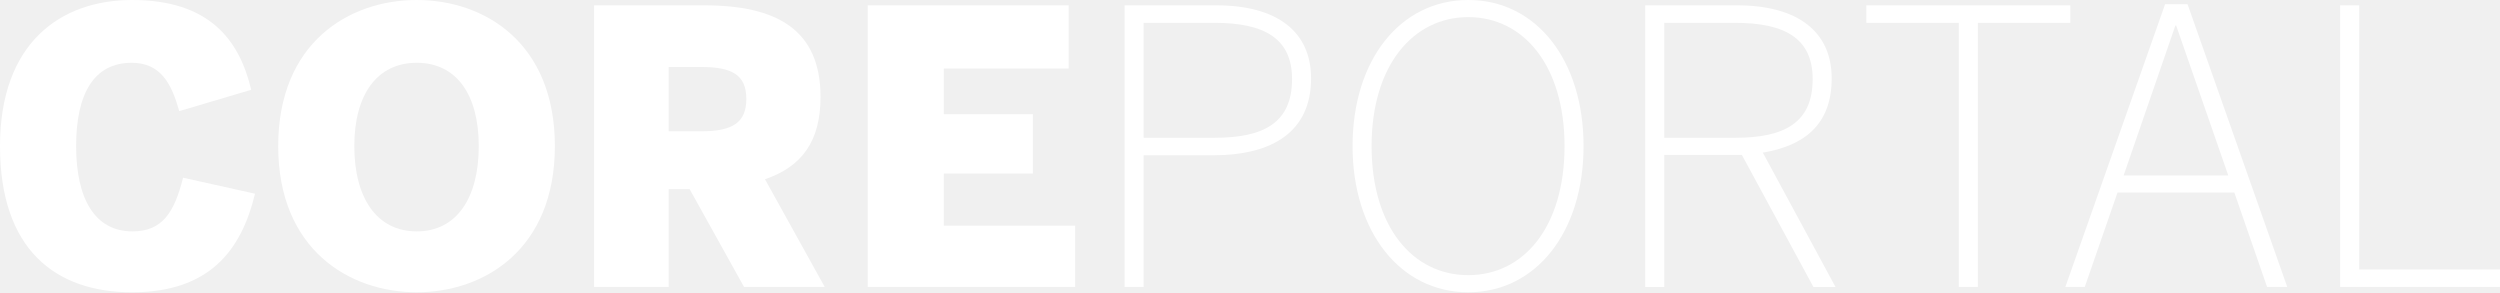
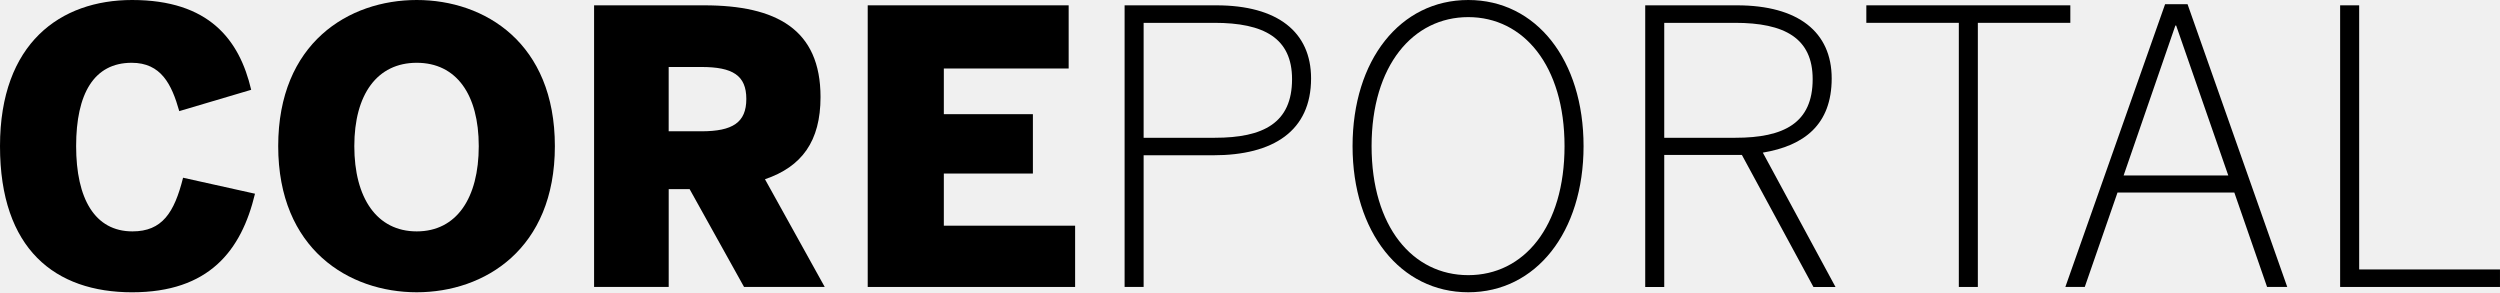
- <svg xmlns="http://www.w3.org/2000/svg" id="Layer_1" data-name="Layer 1" viewBox="0 0 1219.61 142.59">
-   <defs>
-     <style>
-       .cls-1 {
-         fill: #fff;
-       }
-     </style>
-   </defs>
-   <path class="cls-1" d="M0,71.29C0,20.98,29.52,0,64.43,0c37.5,0,52.36,19.31,58.11,43.81l-35.09,10.4c-3.72-13.18-8.91-23.58-23.21-23.58-18.38,0-27.1,15.04-27.1,40.66s9.1,41.59,27.48,41.59c14.48,0,20.42-9.1,24.69-26.18l35.09,7.8c-6.68,27.85-22.47,48.09-59.97,48.09S0,121.61,0,71.29Z" />
-   <path class="cls-1" d="M135.72,71.29C135.72,20.98,170.07,0,203.3,0s67.39,20.98,67.39,71.29-34.35,71.29-67.39,71.29-67.58-20.98-67.58-71.29ZM233.56,71.29c0-25.25-10.96-40.66-30.26-40.66s-30.45,15.41-30.45,40.66,10.95,41.59,30.45,41.59,30.26-16.34,30.26-41.59Z" />
-   <path class="cls-1" d="M289.82,139.99V2.6h53.66c35.28,0,56.81,11.7,56.81,44.74,0,21.54-9.1,33.98-27.1,40.1l29.15,52.55h-39.36l-26.55-47.72h-10.21v47.72h-36.39ZM326.21,64.05h15.97c15.22,0,21.91-4.27,21.91-15.78s-6.68-15.59-21.91-15.59h-15.97v31.38Z" />
-   <path class="cls-1" d="M423.31,139.99V2.6h98.03v30.82h-60.9v22.28h43.45v28.96h-43.45v25.44h64.05v29.89h-101.19Z" />
-   <path class="cls-1" d="M548.63,2.6h44.74c29.89,0,46.23,13,46.23,35.65,0,25.62-18.38,37.5-47.71,37.5h-33.98v64.24h-9.28V2.6ZM592.63,67.21c23.76,0,37.69-7.24,37.69-28.59,0-20.05-13.74-27.48-37.88-27.48h-34.53v56.07h34.72Z" />
-   <path class="cls-1" d="M659.84,71.29c0-41.96,23.21-71.29,56.44-71.29s56.25,29.33,56.25,71.29-23.21,71.29-56.25,71.29-56.44-29.34-56.44-71.29ZM763.25,71.29c0-39.36-20.05-62.94-46.97-62.94s-47.16,23.58-47.16,62.94,20.05,62.94,47.16,62.94,46.97-23.58,46.97-62.94Z" />
-   <path class="cls-1" d="M802.61,2.6h44.74c29.89,0,46.23,13,46.23,35.65s-13.55,32.86-33.6,36.21l35.46,65.54h-10.77l-34.91-64.43h-37.87v64.43h-9.28V2.6ZM846.61,67.21c23.76,0,37.69-7.24,37.69-28.59,0-20.05-13.74-27.48-37.88-27.48h-34.53v56.07h34.72Z" />
-   <path class="cls-1" d="M955.6,11.14h-45.12V2.6h99.52v8.54h-45.12v128.85h-9.28V11.14Z" />
-   <path class="cls-1" d="M1056.23,2.04h10.95l48.64,137.95h-9.84l-15.97-46.05h-57l-15.97,46.05h-9.47L1056.23,2.04ZM1087.05,85.59l-25.43-73.15h-.37l-25.25,73.15h51.06Z" />
-   <path class="cls-1" d="M1141.63,2.6h9.28v128.85h68.69v8.54h-77.98V2.6Z" />
+ <svg xmlns="http://www.w3.org/2000/svg" id="Layer_1" data-name="Layer 1" viewBox="0 0 1219.61 142.59" fill="currentColor">
+   <path d="M0,71.29C0,20.98,29.52,0,64.43,0c37.5,0,52.36,19.31,58.11,43.81l-35.09,10.4c-3.72-13.18-8.91-23.58-23.21-23.58-18.38,0-27.1,15.04-27.1,40.66s9.1,41.59,27.48,41.59c14.48,0,20.42-9.1,24.69-26.18l35.09,7.8c-6.68,27.85-22.47,48.09-59.97,48.09S0,121.61,0,71.29Z" />
+   <path d="M135.72,71.29C135.72,20.98,170.07,0,203.3,0s67.39,20.98,67.39,71.29-34.35,71.29-67.39,71.29-67.58-20.98-67.58-71.29ZM233.56,71.29c0-25.25-10.96-40.66-30.26-40.66s-30.45,15.41-30.45,40.66,10.95,41.59,30.45,41.59,30.26-16.34,30.26-41.59Z" />
+   <path d="M289.82,139.99V2.6h53.66c35.28,0,56.81,11.7,56.81,44.74,0,21.54-9.1,33.98-27.1,40.1l29.15,52.55h-39.36l-26.55-47.72h-10.21v47.72h-36.39ZM326.21,64.05h15.97c15.22,0,21.91-4.27,21.91-15.78s-6.68-15.59-21.91-15.59h-15.97v31.38Z" />
+   <path d="M423.31,139.99V2.6h98.03v30.82h-60.9v22.28h43.45v28.96h-43.45v25.44h64.05v29.89h-101.19Z" />
+   <path d="M548.63,2.6h44.74c29.89,0,46.23,13,46.23,35.65,0,25.62-18.38,37.5-47.71,37.5h-33.98v64.24h-9.28V2.6ZM592.63,67.21c23.76,0,37.69-7.24,37.69-28.59,0-20.05-13.74-27.48-37.88-27.48h-34.53v56.07h34.72Z" />
+   <path d="M659.84,71.29c0-41.96,23.21-71.29,56.44-71.29s56.25,29.33,56.25,71.29-23.21,71.29-56.25,71.29-56.44-29.34-56.44-71.29ZM763.25,71.29c0-39.36-20.05-62.94-46.97-62.94s-47.16,23.58-47.16,62.94,20.05,62.94,47.16,62.94,46.97-23.58,46.97-62.94Z" />
+   <path d="M802.61,2.6h44.74c29.89,0,46.23,13,46.23,35.65s-13.55,32.86-33.6,36.21l35.46,65.54h-10.77l-34.91-64.43h-37.87v64.43h-9.28V2.6ZM846.61,67.21c23.76,0,37.69-7.24,37.69-28.59,0-20.05-13.74-27.48-37.88-27.48h-34.53v56.07h34.72Z" />
+   <path d="M955.6,11.14h-45.12V2.6h99.52v8.54h-45.12v128.85h-9.28V11.14Z" />
+   <path d="M1056.23,2.04h10.95l48.64,137.95h-9.84l-15.97-46.05h-57l-15.97,46.05h-9.47L1056.23,2.04ZM1087.05,85.59l-25.43-73.15h-.37l-25.25,73.15h51.06Z" />
+   <path d="M1141.63,2.6h9.28v128.85h68.69v8.54h-77.98V2.6Z" />
</svg>
